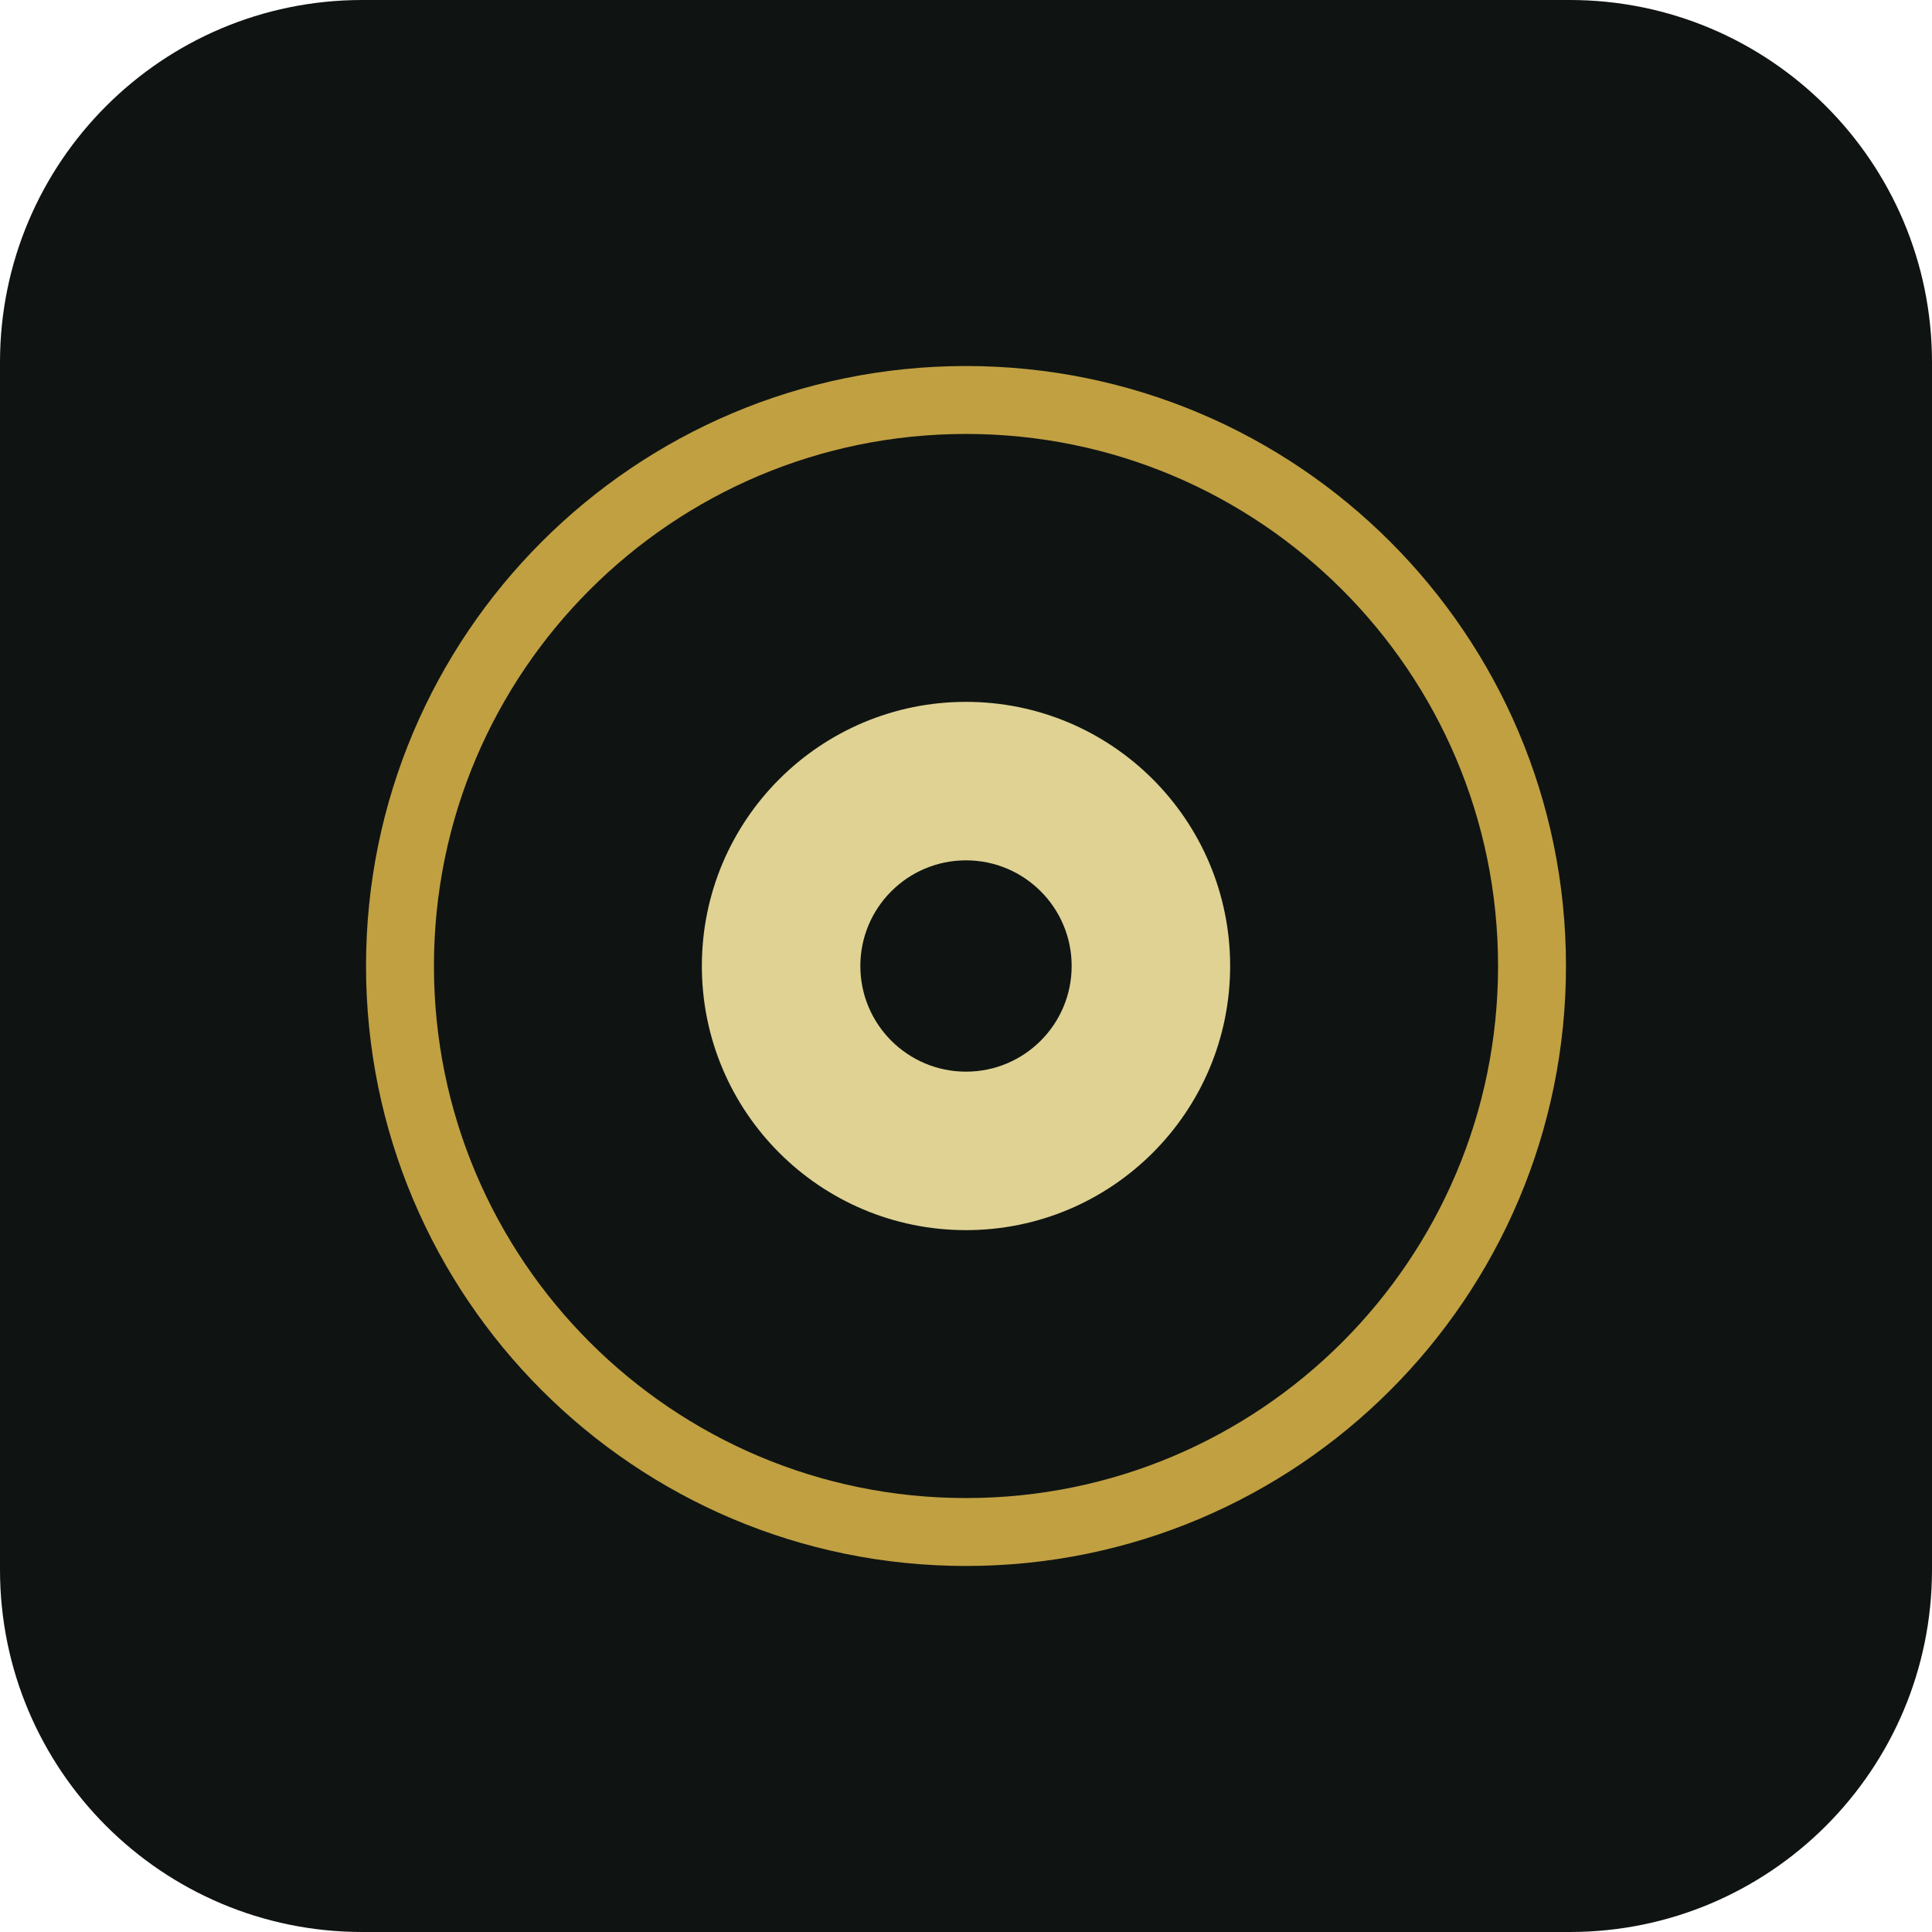
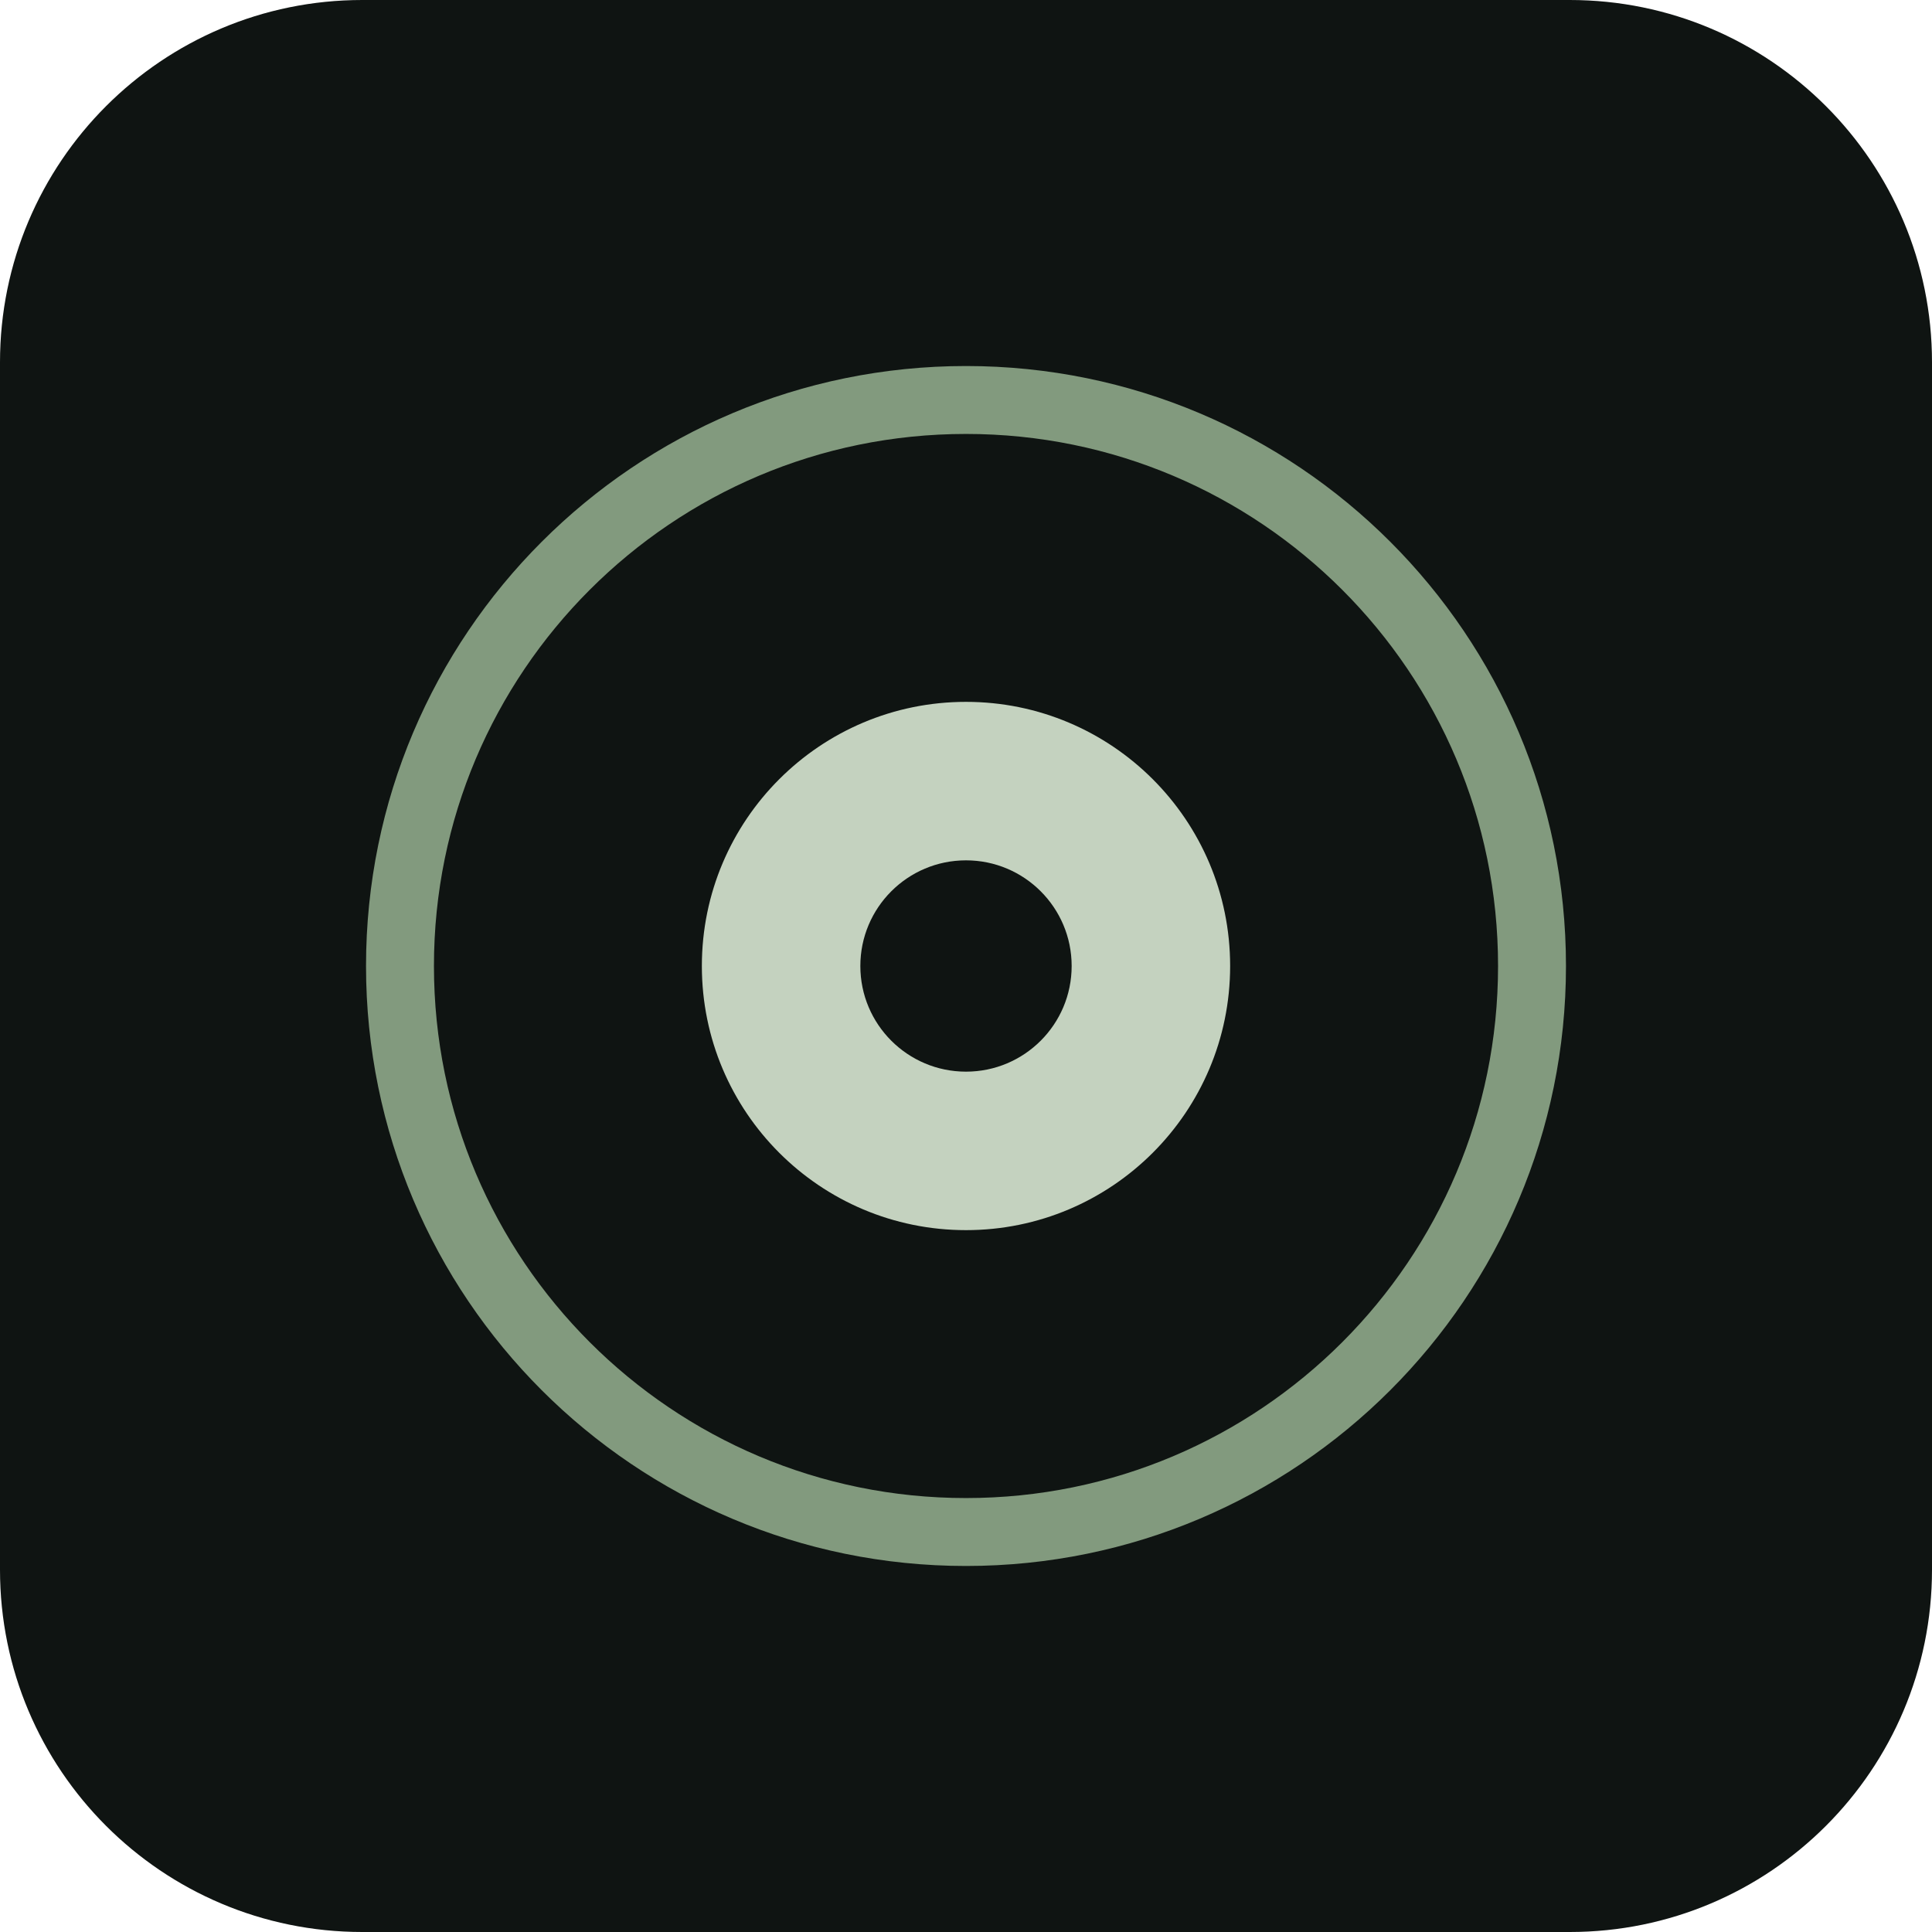
<svg xmlns="http://www.w3.org/2000/svg" viewBox="0 0 512 512" role="img" aria-label="Narelle's Keeper">
  <rect width="512" height="512" rx="96" fill="#0f1412" />
-   <circle cx="256" cy="256" r="150" fill="none" stroke="#e0b84a" stroke-width="18" opacity="0.85" />
-   <circle cx="256" cy="256" r="70" fill="#f6e7a1" opacity="0.9" />
+   <circle cx="256" cy="256" r="150" fill="none" stroke="#8fa88a" stroke-width="18" opacity="0.9" />
+   <circle cx="256" cy="256" r="70" fill="#d4e2ce" opacity="0.92" />
  <circle cx="256" cy="256" r="28" fill="#0f1412" />
</svg>
